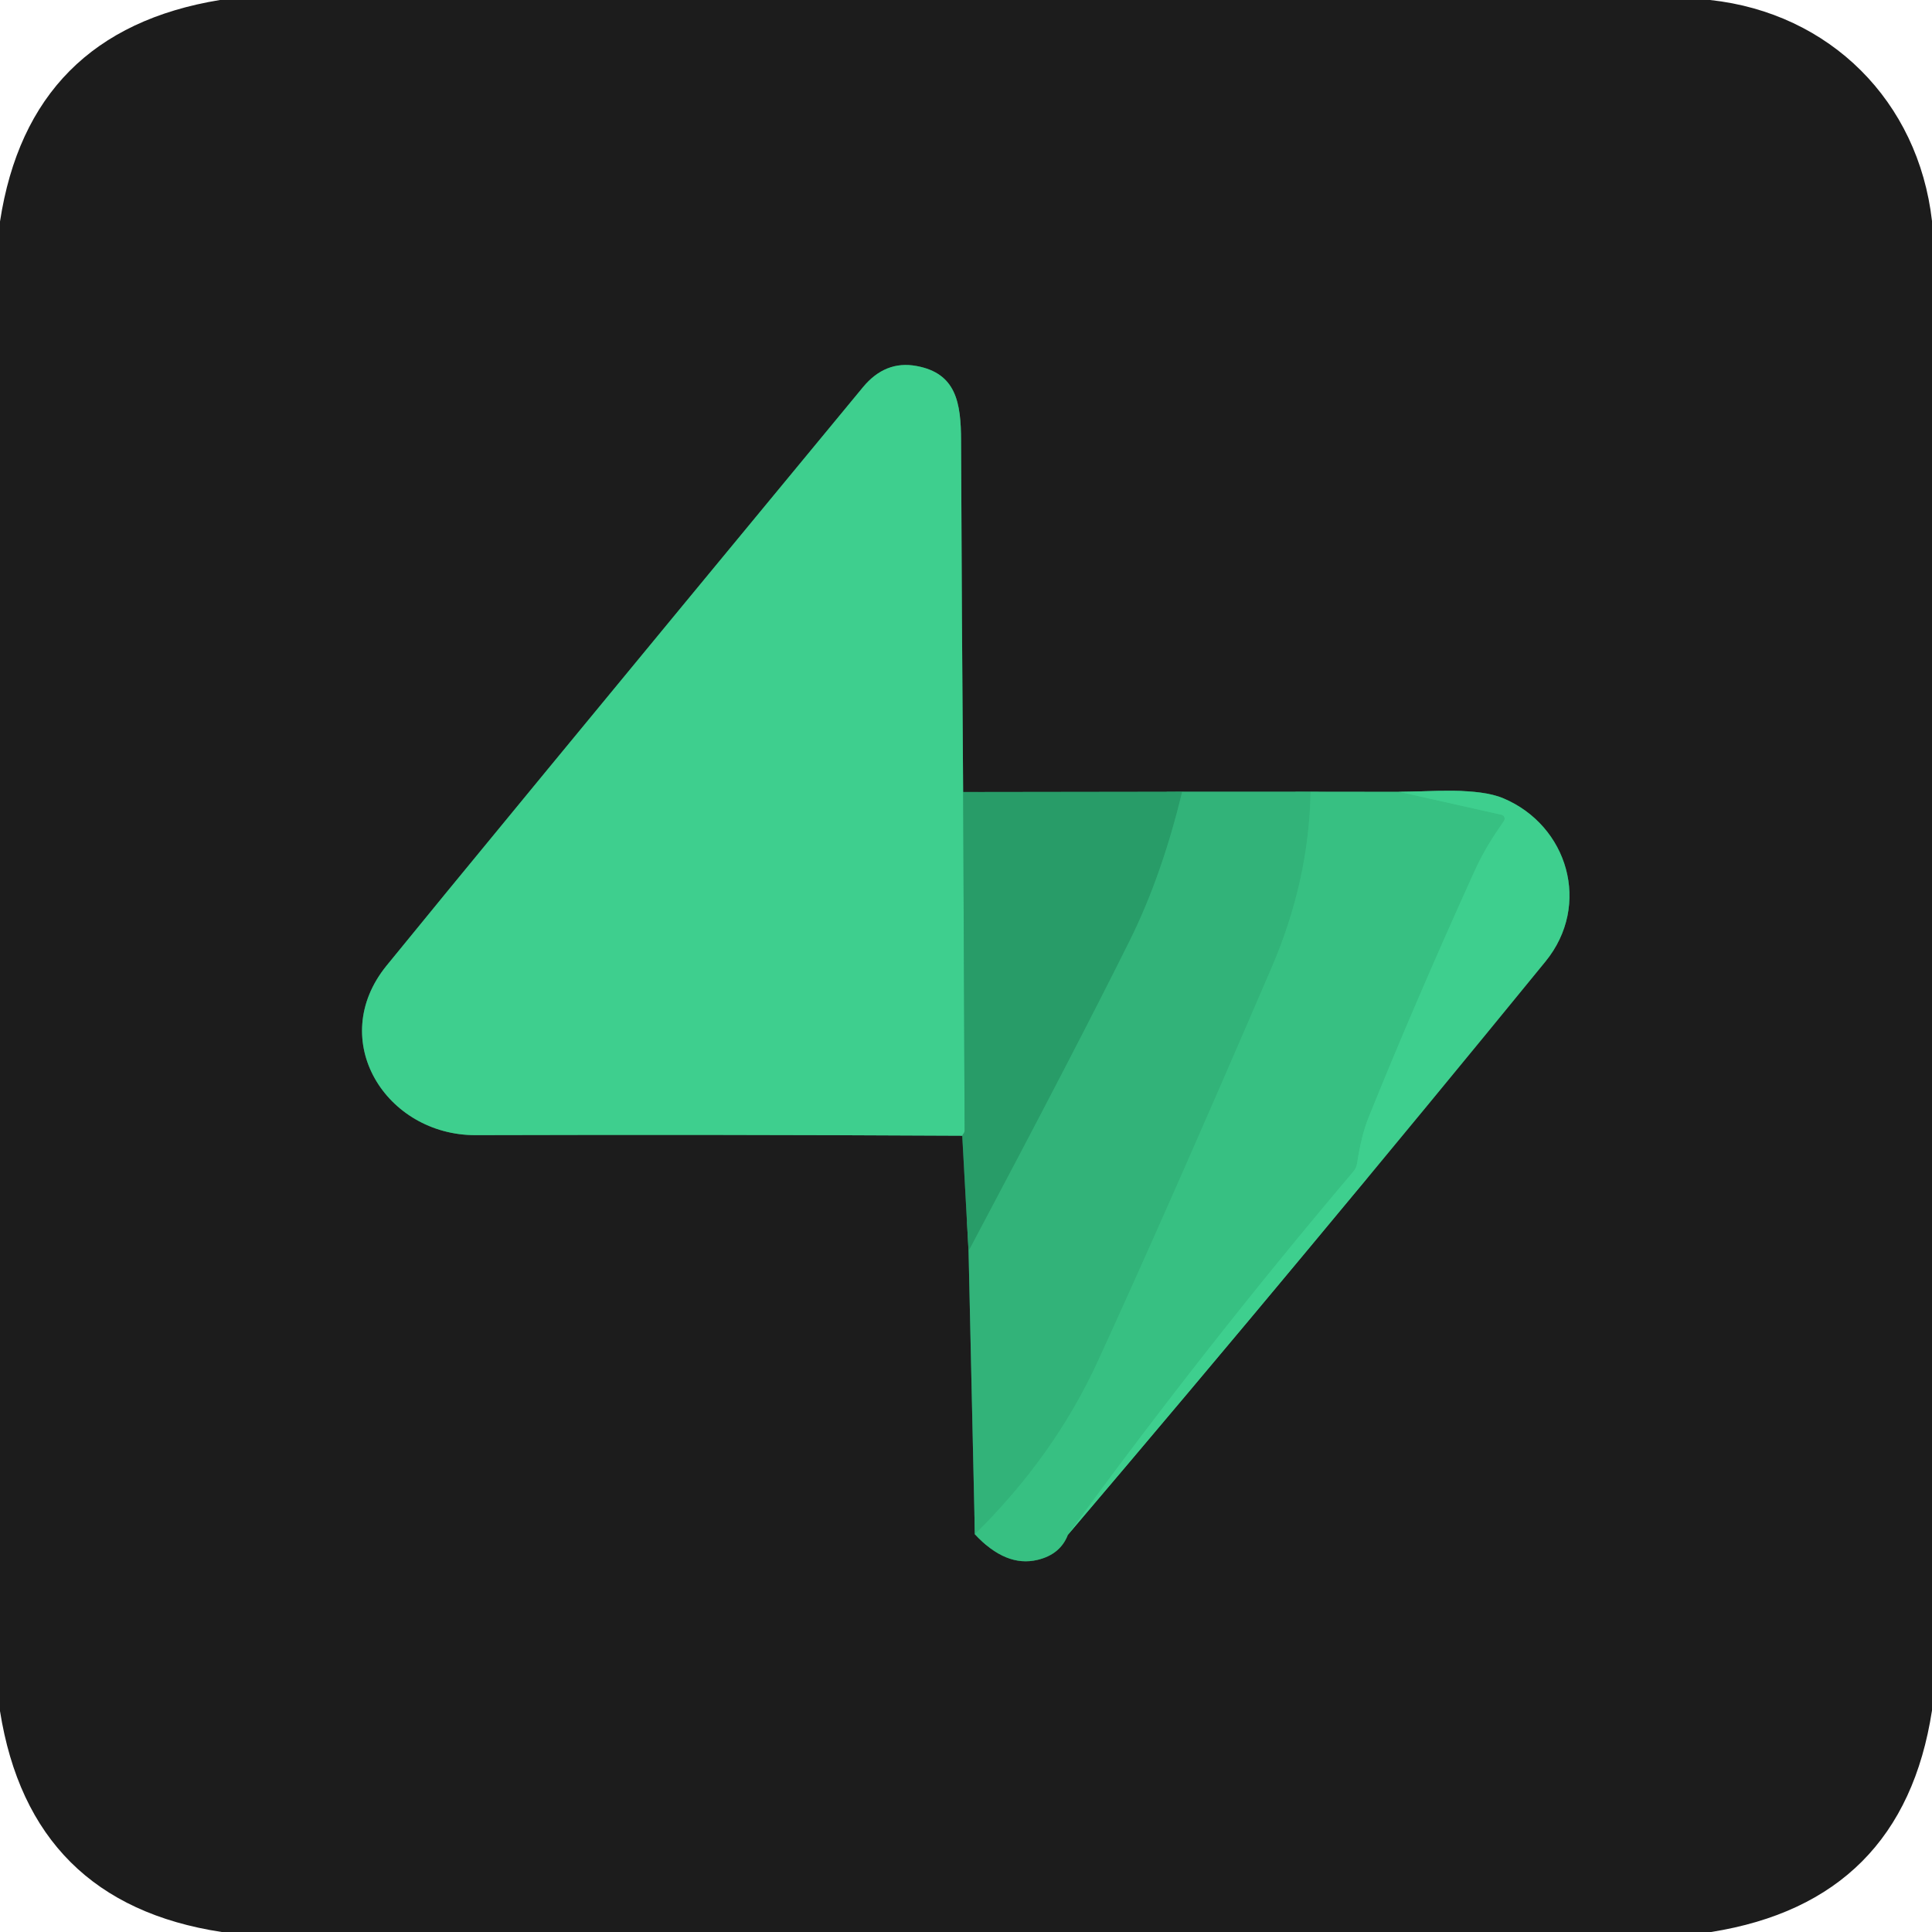
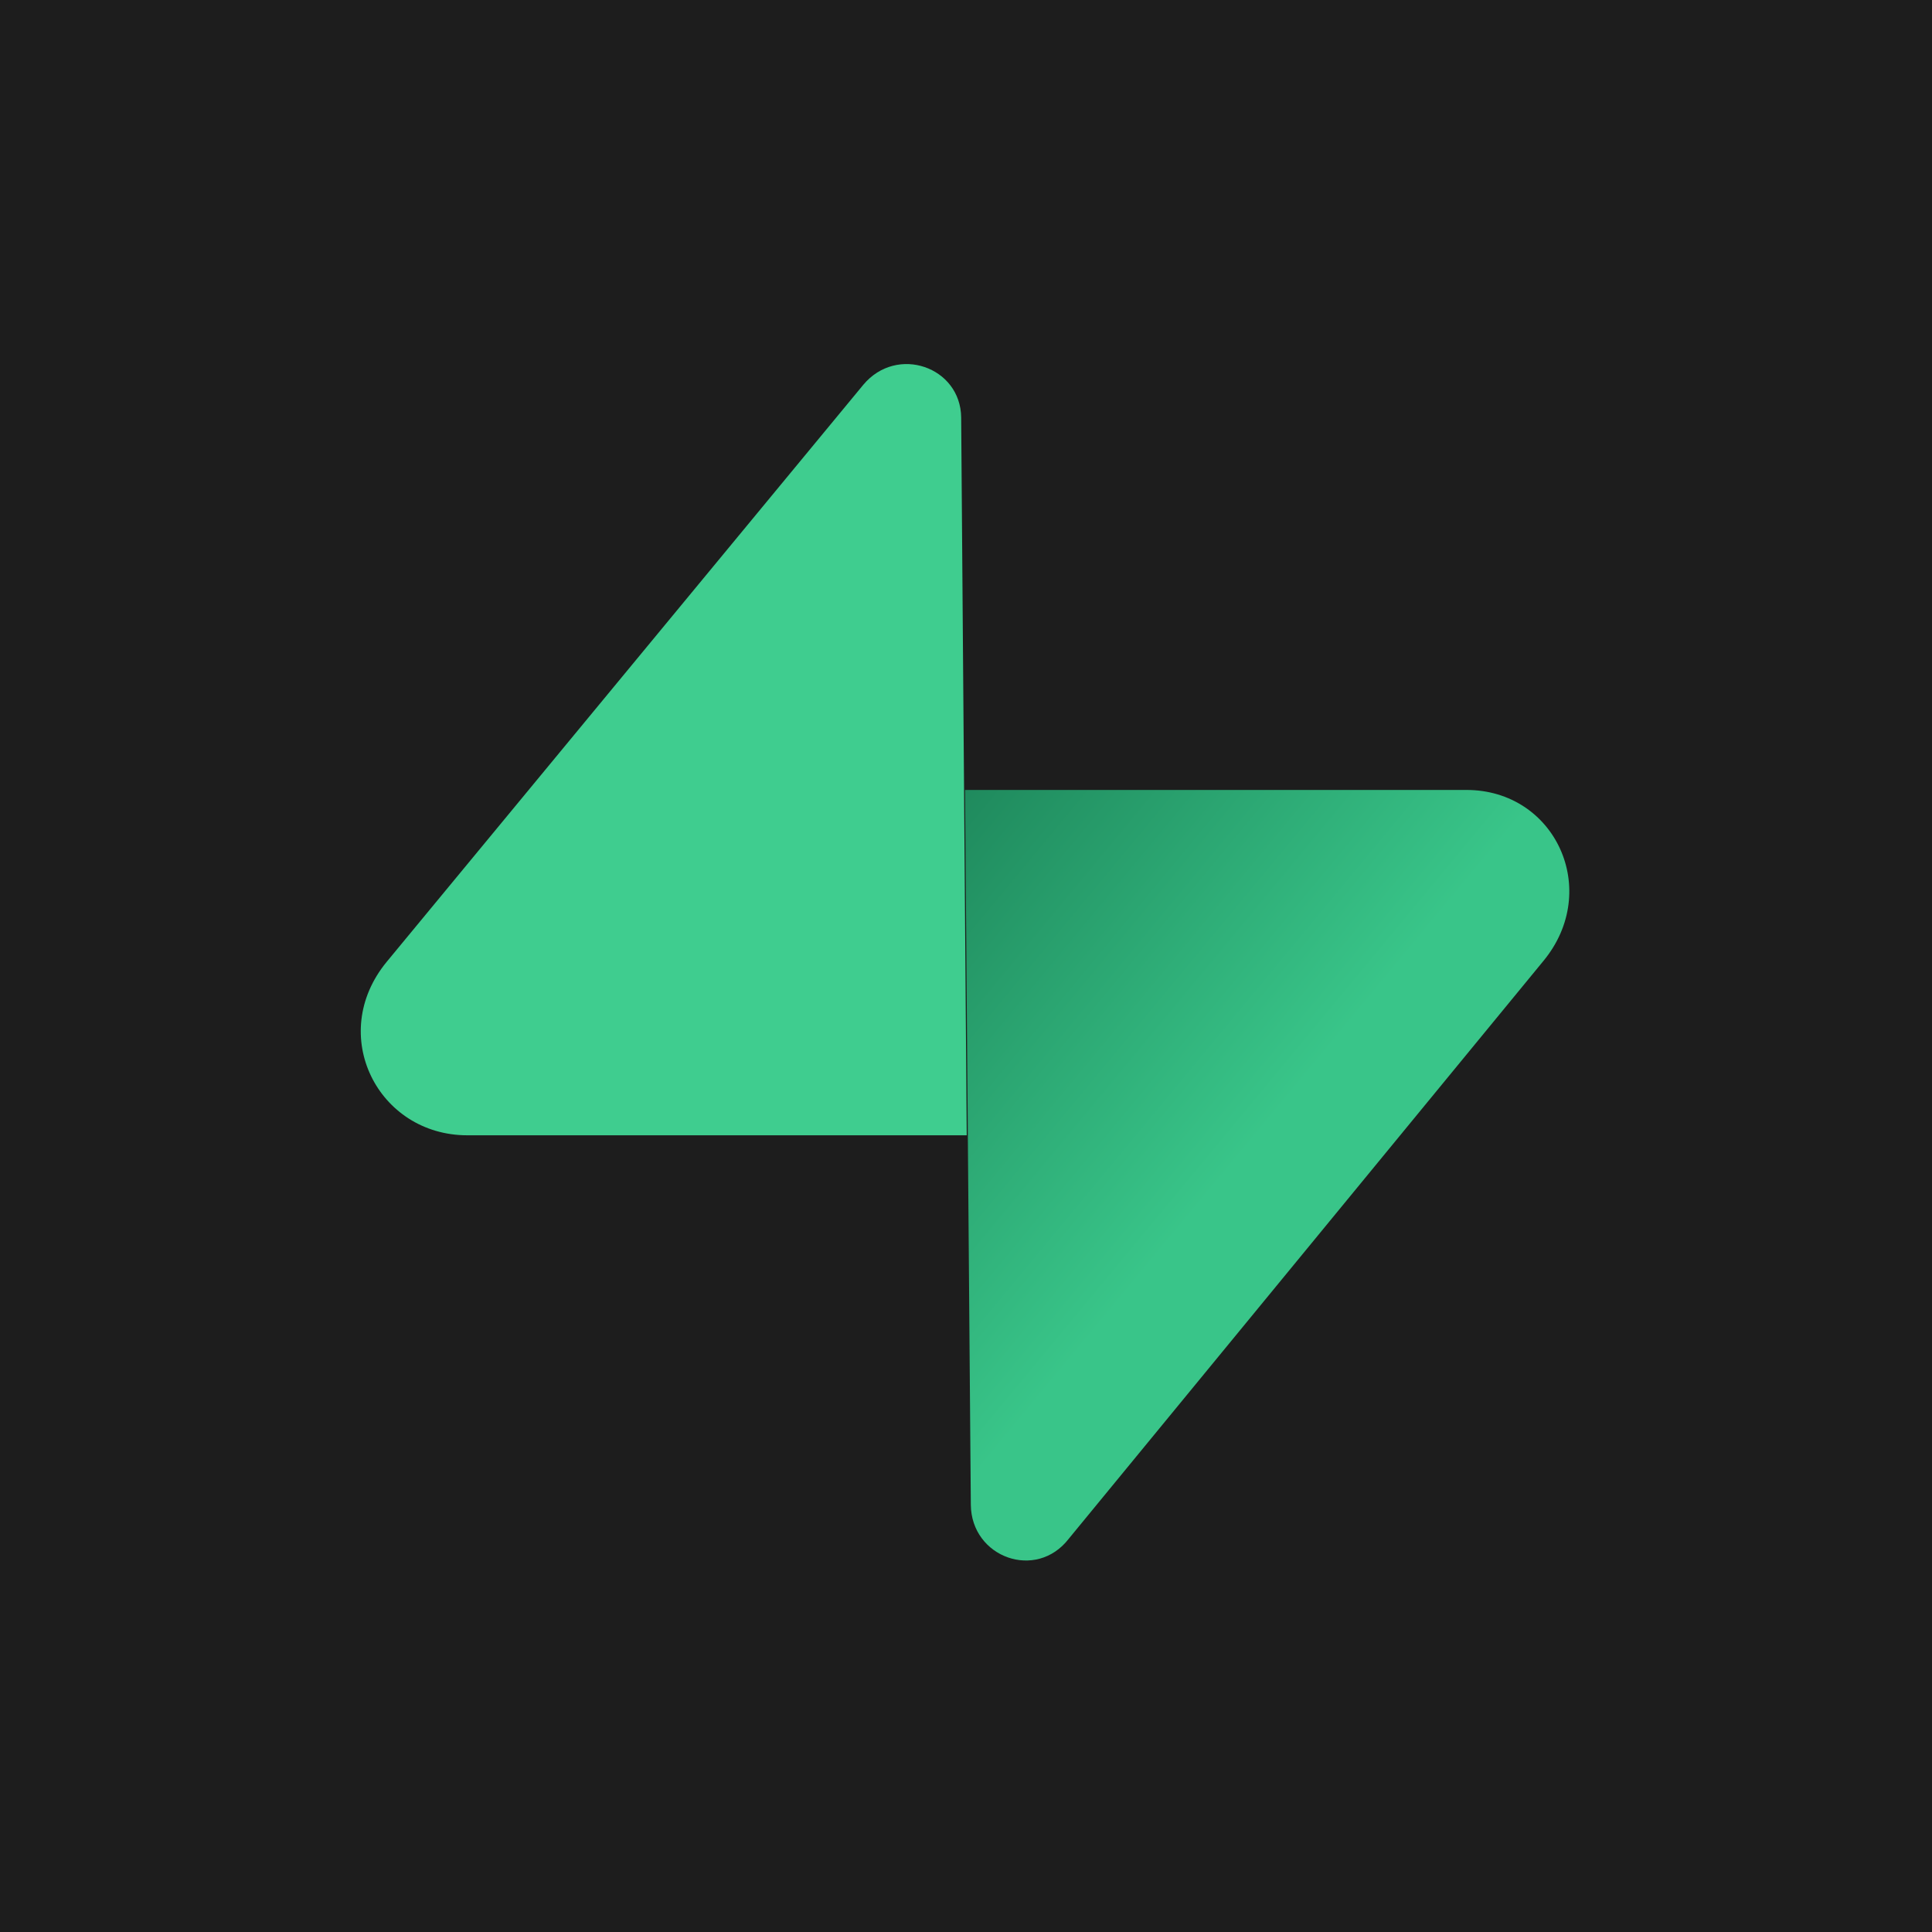
- <svg xmlns="http://www.w3.org/2000/svg" version="1.1" viewBox="-0.00 -0.00 196.00 196.00" width="128" height="128">
-   <g stroke-width="2.00" fill="none" stroke-linecap="butt">
-     <path stroke="#225c42" vector-effect="non-scaling-stroke" d="   M 97.62 115.22   L 98.26 126.93" />
-     <path stroke="#27684b" vector-effect="non-scaling-stroke" d="   M 98.26 126.93   L 98.90 155.65" />
-     <path stroke="#2a6e4f" vector-effect="non-scaling-stroke" d="   M 98.90 155.65   Q 102.04 159.02 105.25 158.25   Q 107.57 157.70 108.34 155.70" />
-     <path stroke="#2d7655" vector-effect="non-scaling-stroke" d="   M 108.34 155.70   Q 132.94 126.76 156.79 97.54   C 161.47 91.80 159.05 83.75 152.52 80.99   C 149.82 79.85 145.23 80.32 141.95 80.33" />
-     <path stroke="#2a6e4f" vector-effect="non-scaling-stroke" d="   M 141.95 80.33   L 132.96 80.32" />
-     <path stroke="#27684b" vector-effect="non-scaling-stroke" d="   M 132.96 80.32   L 119.93 80.32" />
-     <path stroke="#225c42" vector-effect="non-scaling-stroke" d="   M 119.93 80.32   L 97.71 80.35" />
-     <path stroke="#2d7655" vector-effect="non-scaling-stroke" d="   M 97.71 80.35   Q 97.57 62.66 97.50 44.72   C 97.49 40.86 97.01 37.87 92.98 37.13   Q 89.81 36.54 87.54 39.29   Q 47.78 87.42 39.22 97.96   C 33.06 105.54 39.18 115.18 48.25 115.16   Q 72.95 115.09 97.62 115.22" />
-     <path stroke="#33b67b" vector-effect="non-scaling-stroke" d="   M 97.71 80.35   L 97.86 114.68   A 0.54 0.46 67.2 0 1 97.76 114.99   Q 97.66 115.11 97.62 115.22" />
-     <path stroke="#2da871" vector-effect="non-scaling-stroke" d="   M 119.93 80.32   Q 117.89 88.82 114.61 95.43   Q 109.17 106.38 98.26 126.93" />
-     <path stroke="#35ba7e" vector-effect="non-scaling-stroke" d="   M 132.96 80.32   Q 132.80 89.33 129.02 98.13   Q 118.54 122.49 111.38 138.09   Q 106.96 147.72 98.90 155.65" />
-     <path stroke="#3bc888" vector-effect="non-scaling-stroke" d="   M 141.95 80.33   L 152.33 82.66   A 0.41 0.40 -66.2 0 1 152.57 83.29   C 151.44 84.93 150.53 86.29 149.50 88.57   Q 143.50 101.81 138.83 113.39   Q 138.11 115.18 137.68 117.99   A 1.71 1.70 69.6 0 1 137.28 118.87   Q 122.15 136.73 108.34 155.70" />
-   </g>
-   <path fill="#1c1c1c" d="   M 173.49 0.00   C 185.66 1.32 194.61 10.27 196.00 22.42   L 196.00 173.52   Q 193.02 192.91 173.59 196.00   L 22.49 196.00   Q 3.09 193.04 0.00 173.59   L 0.00 22.47   Q 2.96 3.17 22.31 0.00   L 173.49 0.00   Z   M 97.62 115.22   L 98.26 126.93   L 98.90 155.65   Q 102.04 159.02 105.25 158.25   Q 107.57 157.70 108.34 155.70   Q 132.94 126.76 156.79 97.54   C 161.47 91.80 159.05 83.75 152.52 80.99   C 149.82 79.85 145.23 80.32 141.95 80.33   L 132.96 80.32   L 119.93 80.32   L 97.71 80.35   Q 97.57 62.66 97.50 44.72   C 97.49 40.86 97.01 37.87 92.98 37.13   Q 89.81 36.54 87.54 39.29   Q 47.78 87.42 39.22 97.96   C 33.06 105.54 39.18 115.18 48.25 115.16   Q 72.95 115.09 97.62 115.22   Z" />
-   <path fill="#3ecf8e" d="   M 97.71 80.35   L 97.86 114.68   A 0.54 0.46 67.2 0 1 97.76 114.99   Q 97.66 115.11 97.62 115.22   Q 72.95 115.09 48.25 115.16   C 39.18 115.18 33.06 105.54 39.22 97.96   Q 47.78 87.42 87.54 39.29   Q 89.81 36.54 92.98 37.13   C 97.01 37.87 97.49 40.86 97.50 44.72   Q 97.57 62.66 97.71 80.35   Z" />
-   <path fill="#289c68" d="   M 119.93 80.32   Q 117.89 88.82 114.61 95.43   Q 109.17 106.38 98.26 126.93   L 97.62 115.22   Q 97.66 115.11 97.76 114.99   A 0.54 0.46 67.2 0 0 97.86 114.68   L 97.71 80.35   L 119.93 80.32   Z" />
-   <path fill="#32b379" d="   M 132.96 80.32   Q 132.80 89.33 129.02 98.13   Q 118.54 122.49 111.38 138.09   Q 106.96 147.72 98.90 155.65   L 98.26 126.93   Q 109.17 106.38 114.61 95.43   Q 117.89 88.82 119.93 80.32   L 132.96 80.32   Z" />
-   <path fill="#37c082" d="   M 141.95 80.33   L 152.33 82.66   A 0.41 0.40 -66.2 0 1 152.57 83.29   C 151.44 84.93 150.53 86.29 149.50 88.57   Q 143.50 101.81 138.83 113.39   Q 138.11 115.18 137.68 117.99   A 1.71 1.70 69.6 0 1 137.28 118.87   Q 122.15 136.73 108.34 155.70   Q 107.57 157.70 105.25 158.25   Q 102.04 159.02 98.90 155.65   Q 106.96 147.72 111.38 138.09   Q 118.54 122.49 129.02 98.13   Q 132.80 89.33 132.96 80.32   L 141.95 80.33   Z" />
-   <path fill="#3ecf8e" d="   M 108.34 155.70   Q 122.15 136.73 137.28 118.87   A 1.71 1.70 69.6 0 0 137.68 117.99   Q 138.11 115.18 138.83 113.39   Q 143.50 101.81 149.50 88.57   C 150.53 86.29 151.44 84.93 152.57 83.29   A 0.41 0.40 -66.2 0 0 152.33 82.66   L 141.95 80.33   C 145.23 80.32 149.82 79.85 152.52 80.99   C 159.05 83.75 161.47 91.80 156.79 97.54   Q 132.94 126.76 108.34 155.70   Z" />
+ <svg xmlns="http://www.w3.org/2000/svg" width="128" height="128" fill="none" viewBox="0 0 80 80">
+   <defs>
+     <linearGradient id="paint0_linear_2828_46308" x1="39.96" x2="61.83" y1="32.71" y2="50.83" gradientUnits="userSpaceOnUse">
+       <stop stop-color="#1F8A5D" offset="0" />
+       <stop stop-color="#39C589" offset=".651" />
+     </linearGradient>
+   </defs>
+   <rect width="80" height="80" fill="#1D1D1D" />
+   <path d="m60.72 32.71h-20.76l0.24 29.6c0.02 2.18 2.71 3.16 4.06 1.4l19.65-23.92c2.41-2.92 0.5-7.08-3.19-7.08z" fill="url(#paint0_linear_2828_46308)" />
+   <path d="m19.35 47.01h20.68l-0.23-29.72c-0.02-2.1-2.66-3.02-4.05-1.36l-19.74 23.9c-2.48 3.02-0.36 7.18 3.34 7.18z" fill="#3FCD8F" />
</svg>
